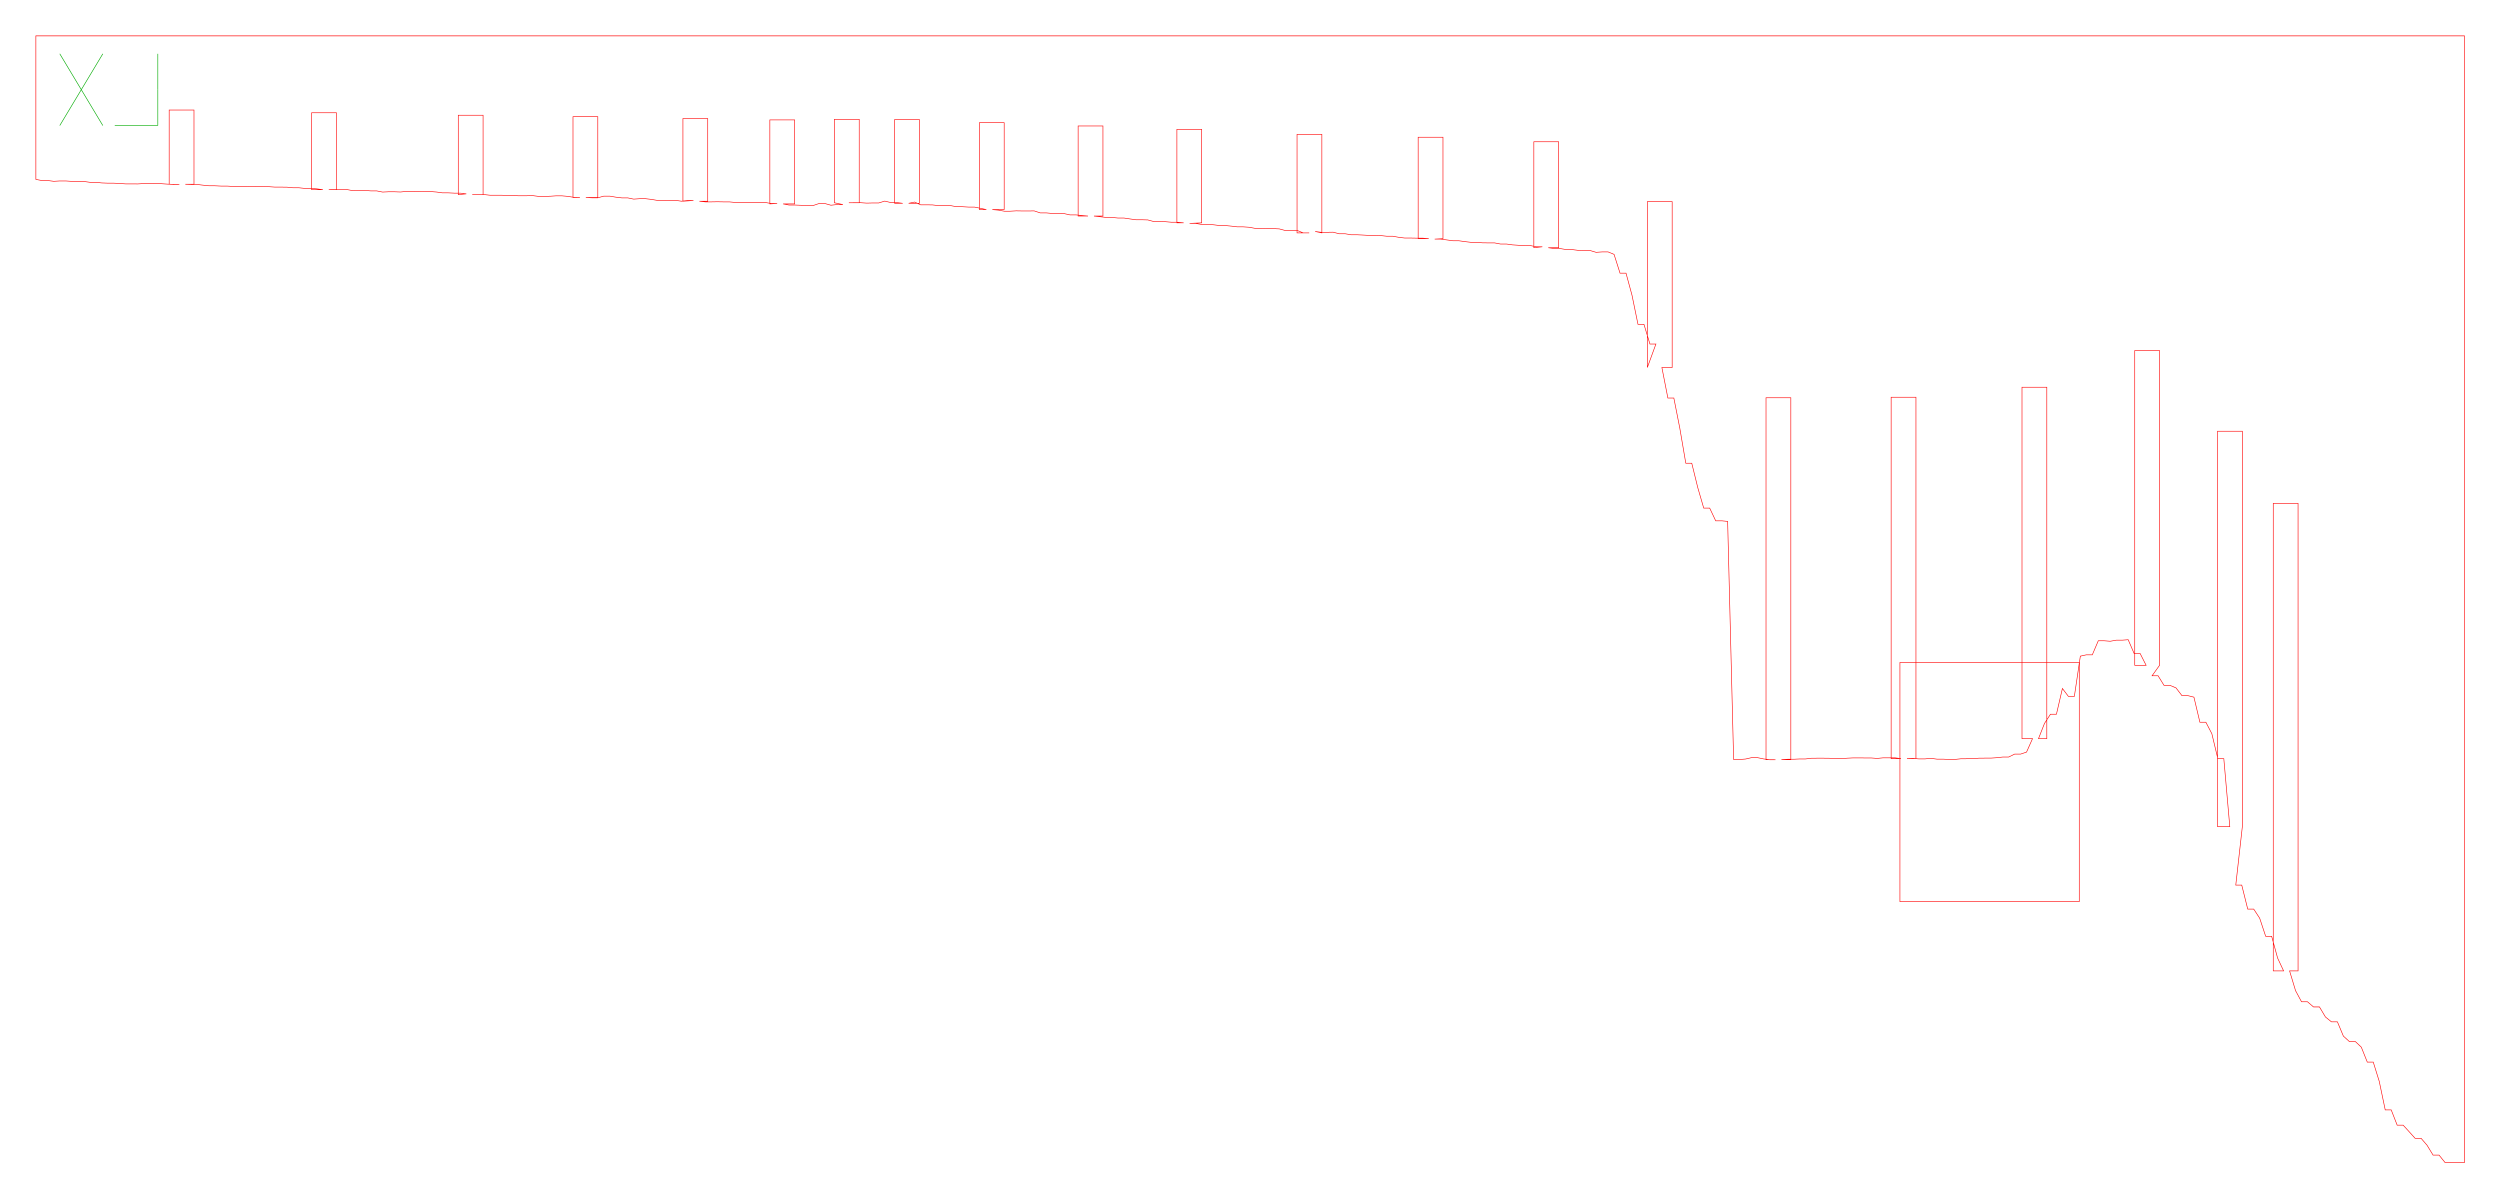
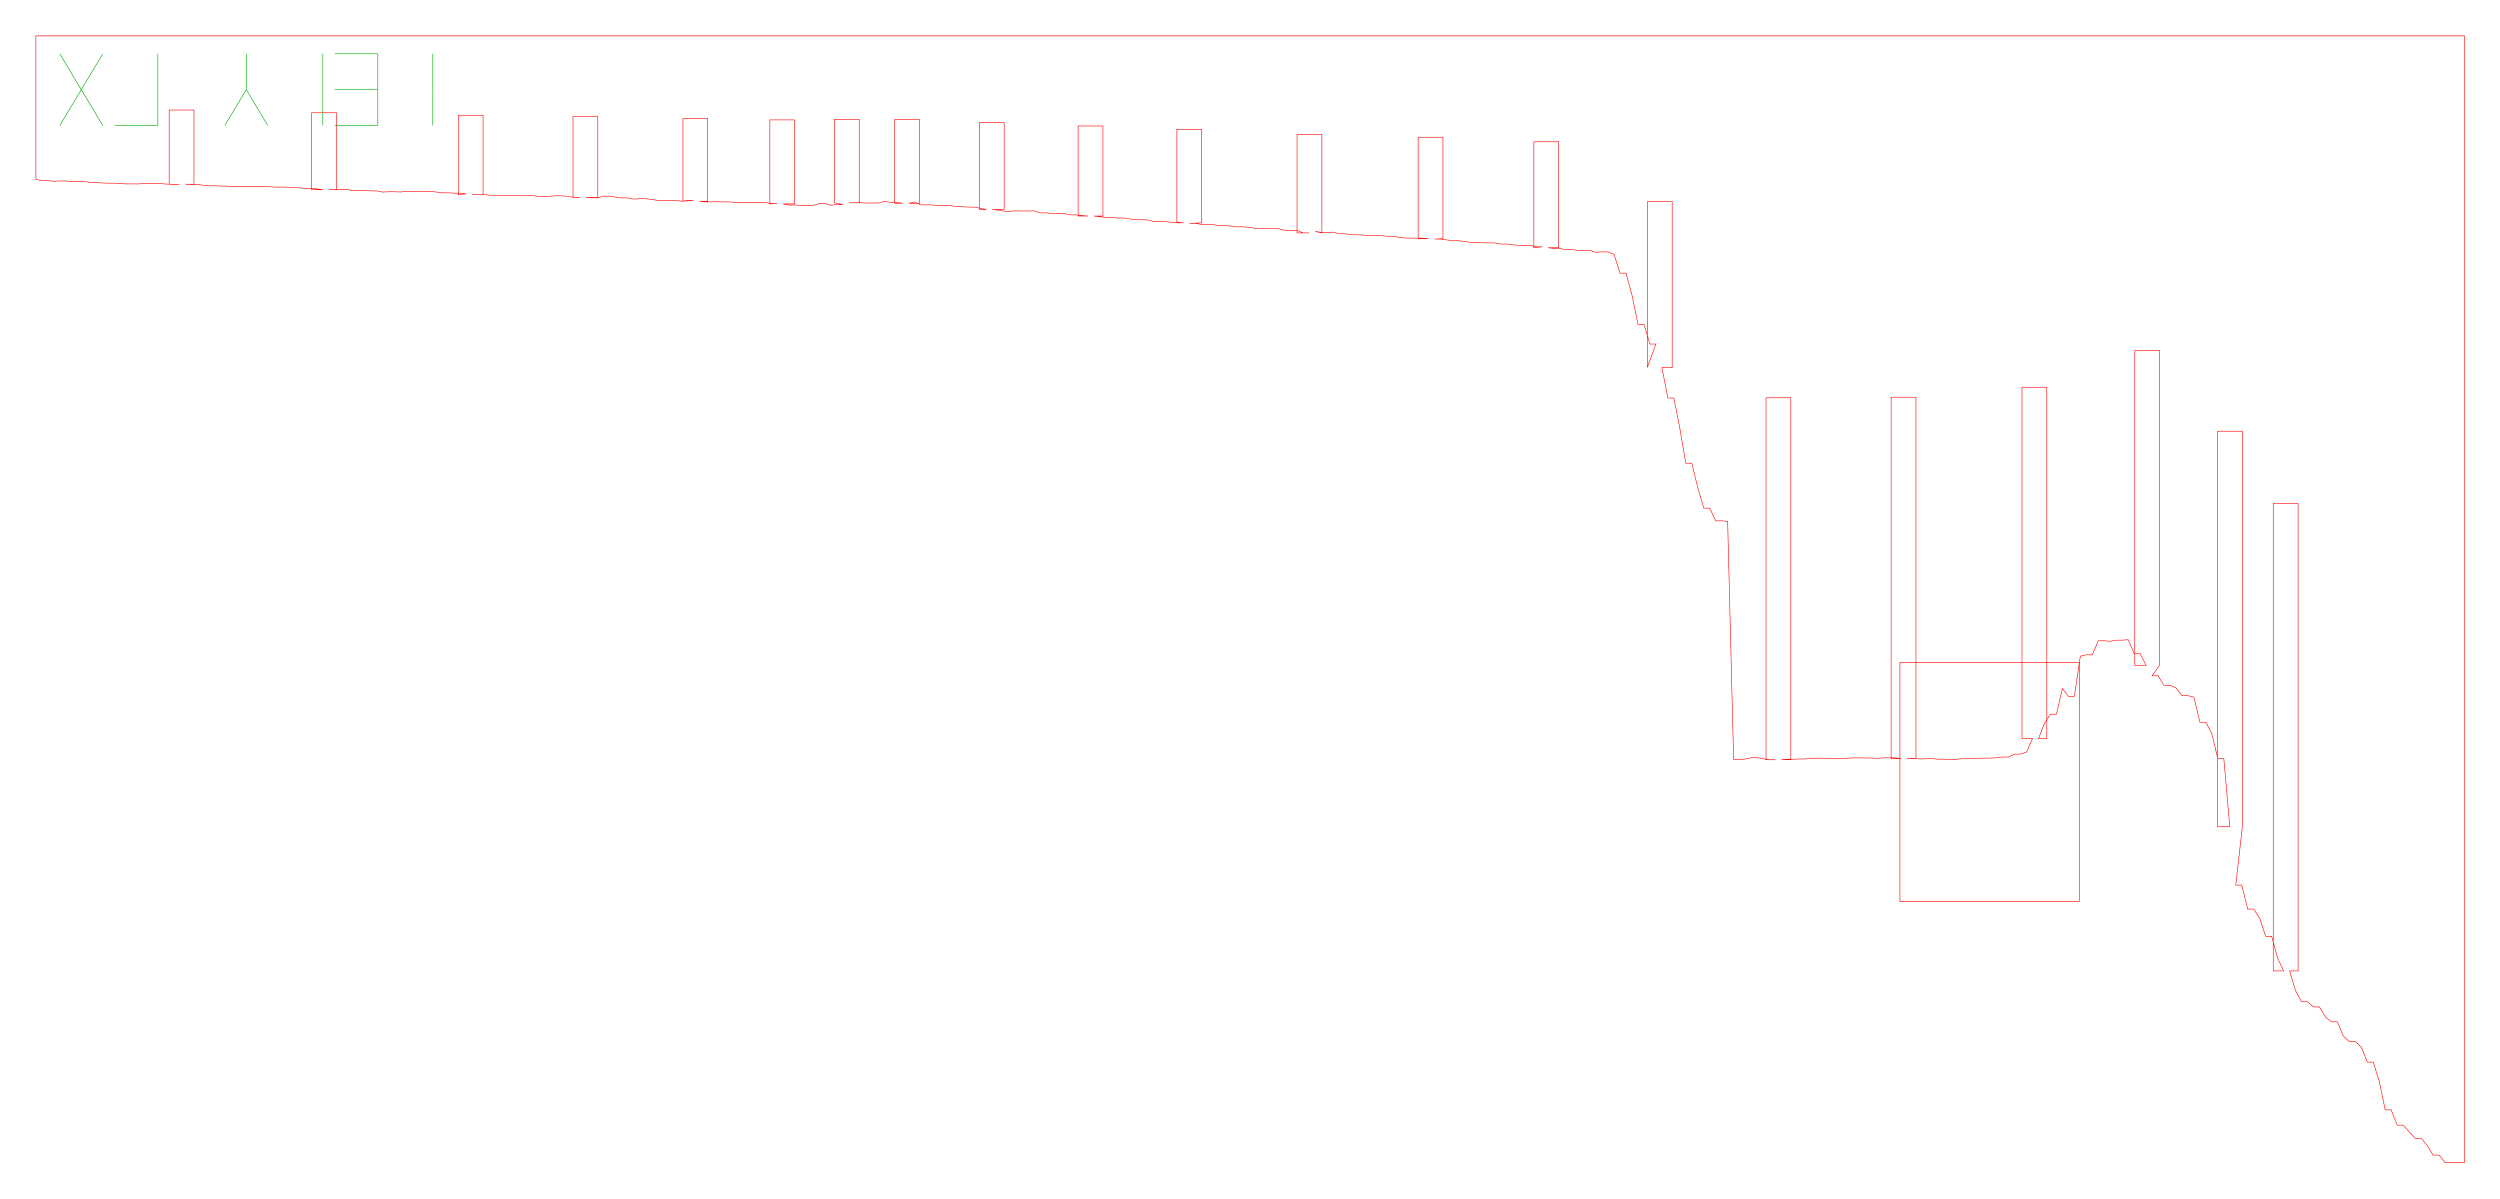
<svg xmlns="http://www.w3.org/2000/svg" width="418.2mm" height="200.5mm" viewBox="0 0 418.2 200.5">
  <path d="M 6.00,6.00 L 7.00,6.00 L 8.00,6.00 L 9.00,6.00 L 10.00,6.00 L 11.00,6.00 L 12.00,6.00 L 13.00,6.00 L 14.00,6.00 L 15.00,6.00 L 16.00,6.00 L 17.00,6.00 L 18.00,6.00 L 19.00,6.00 L 20.00,6.00 L 21.00,6.00 L 22.00,6.00 L 23.00,6.00 L 24.00,6.00 L 25.00,6.00 L 26.00,6.00 L 27.00,6.00 L 28.00,6.00 L 29.00,6.00 L 30.00,6.00 L 31.00,6.00 L 32.00,6.00 L 33.00,6.00 L 34.00,6.00 L 35.00,6.00 L 36.00,6.00 L 37.00,6.00 L 38.00,6.00 L 39.00,6.00 L 40.00,6.00 L 41.00,6.00 L 42.00,6.00 L 43.00,6.00 L 44.00,6.00 L 45.00,6.00 L 46.00,6.00 L 47.00,6.00 L 48.00,6.00 L 49.00,6.00 L 50.00,6.00 L 51.00,6.00 L 52.00,6.00 L 53.00,6.00 L 54.00,6.00 L 55.00,6.00 L 56.00,6.00 L 57.00,6.00 L 58.00,6.00 L 59.00,6.00 L 60.00,6.00 L 61.00,6.00 L 62.00,6.00 L 63.00,6.00 L 64.00,6.00 L 65.00,6.00 L 66.00,6.00 L 67.00,6.00 L 68.00,6.00 L 69.00,6.00 L 70.00,6.00 L 71.00,6.00 L 72.00,6.00 L 73.00,6.00 L 74.00,6.00 L 75.00,6.00 L 76.00,6.00 L 77.00,6.00 L 78.00,6.00 L 79.00,6.00 L 80.00,6.00 L 81.00,6.00 L 82.00,6.00 L 83.00,6.00 L 84.00,6.00 L 85.00,6.00 L 86.00,6.00 L 87.00,6.00 L 88.00,6.00 L 89.00,6.00 L 90.00,6.00 L 91.00,6.00 L 92.00,6.00 L 93.00,6.00 L 94.00,6.00 L 95.00,6.00 L 96.00,6.00 L 97.00,6.00 L 98.00,6.00 L 99.00,6.00 L 100.00,6.00 L 101.00,6.00 L 102.00,6.00 L 103.00,6.00 L 104.00,6.00 L 105.00,6.00 L 106.00,6.00 L 107.00,6.00 L 108.00,6.00 L 109.00,6.00 L 110.00,6.00 L 111.00,6.00 L 112.00,6.00 L 113.00,6.00 L 114.00,6.00 L 115.00,6.00 L 116.00,6.00 L 117.00,6.00 L 118.00,6.00 L 119.00,6.00 L 120.00,6.00 L 121.00,6.00 L 122.00,6.00 L 123.00,6.00 L 124.00,6.00 L 125.00,6.00 L 126.00,6.00 L 127.00,6.00 L 128.00,6.00 L 129.00,6.00 L 130.00,6.00 L 131.00,6.00 L 132.00,6.00 L 133.00,6.00 L 134.00,6.00 L 135.00,6.00 L 136.00,6.00 L 137.00,6.00 L 138.00,6.00 L 139.00,6.00 L 140.00,6.00 L 141.00,6.00 L 142.00,6.00 L 143.00,6.00 L 144.00,6.00 L 145.00,6.00 L 146.00,6.00 L 147.00,6.00 L 148.00,6.00 L 149.00,6.00 L 150.00,6.00 L 151.00,6.00 L 152.00,6.00 L 153.00,6.00 L 154.00,6.00 L 155.00,6.00 L 156.00,6.00 L 157.00,6.00 L 158.00,6.00 L 159.00,6.00 L 160.00,6.00 L 161.00,6.00 L 162.00,6.00 L 163.00,6.00 L 164.00,6.00 L 165.00,6.00 L 166.00,6.00 L 167.00,6.00 L 168.00,6.00 L 169.00,6.00 L 170.00,6.00 L 171.00,6.00 L 172.00,6.00 L 173.00,6.00 L 174.00,6.00 L 175.00,6.00 L 176.00,6.00 L 177.00,6.00 L 178.00,6.00 L 179.00,6.00 L 180.00,6.00 L 181.00,6.00 L 182.00,6.00 L 183.00,6.00 L 184.00,6.00 L 185.00,6.00 L 186.00,6.00 L 187.00,6.00 L 188.00,6.00 L 189.00,6.00 L 190.00,6.00 L 191.00,6.00 L 192.00,6.00 L 193.00,6.00 L 194.00,6.00 L 195.00,6.00 L 196.00,6.00 L 197.00,6.00 L 198.00,6.00 L 199.00,6.00 L 200.00,6.00 L 201.00,6.00 L 202.00,6.00 L 203.00,6.00 L 204.00,6.00 L 205.00,6.00 L 206.00,6.00 L 207.00,6.00 L 208.00,6.00 L 209.00,6.00 L 210.00,6.00 L 211.00,6.00 L 212.00,6.00 L 213.00,6.00 L 214.00,6.00 L 215.00,6.00 L 216.00,6.00 L 217.00,6.00 L 218.00,6.00 L 219.00,6.00 L 220.00,6.00 L 221.00,6.00 L 222.00,6.00 L 223.00,6.00 L 224.00,6.00 L 225.00,6.00 L 226.00,6.00 L 227.00,6.00 L 228.00,6.00 L 229.00,6.00 L 230.00,6.00 L 231.00,6.00 L 232.00,6.00 L 233.00,6.00 L 234.00,6.00 L 235.00,6.00 L 236.00,6.00 L 237.00,6.00 L 238.00,6.00 L 239.00,6.00 L 240.00,6.00 L 241.00,6.00 L 242.00,6.00 L 243.00,6.00 L 244.00,6.00 L 245.00,6.00 L 246.00,6.00 L 247.00,6.00 L 248.00,6.00 L 249.00,6.00 L 250.00,6.00 L 251.00,6.00 L 252.00,6.00 L 253.00,6.00 L 254.00,6.00 L 255.00,6.00 L 256.00,6.00 L 257.00,6.00 L 258.00,6.00 L 259.00,6.00 L 260.00,6.00 L 261.00,6.00 L 262.00,6.00 L 263.00,6.00 L 264.00,6.00 L 265.00,6.00 L 266.00,6.00 L 267.00,6.00 L 268.00,6.00 L 269.00,6.00 L 270.00,6.00 L 271.00,6.00 L 272.00,6.00 L 273.00,6.00 L 274.00,6.00 L 275.00,6.00 L 276.00,6.00 L 277.00,6.00 L 278.00,6.00 L 279.00,6.00 L 280.00,6.00 L 281.00,6.00 L 282.00,6.00 L 283.00,6.00 L 284.00,6.00 L 285.00,6.00 L 286.00,6.00 L 287.00,6.00 L 288.00,6.00 L 289.00,6.00 L 290.00,6.00 L 291.00,6.00 L 292.00,6.00 L 293.00,6.00 L 294.00,6.00 L 295.00,6.00 L 296.00,6.00 L 297.00,6.00 L 298.00,6.00 L 299.00,6.00 L 300.00,6.00 L 301.00,6.00 L 302.00,6.00 L 303.00,6.00 L 304.00,6.00 L 305.00,6.00 L 306.00,6.00 L 307.00,6.00 L 308.00,6.00 L 309.00,6.00 L 310.00,6.00 L 311.00,6.00 L 312.00,6.00 L 313.00,6.00 L 314.00,6.00 L 315.00,6.00 L 316.00,6.00 L 317.00,6.00 L 318.00,6.00 L 319.00,6.00 L 320.00,6.00 L 321.00,6.00 L 322.00,6.00 L 323.00,6.00 L 324.00,6.00 L 325.00,6.00 L 326.00,6.00 L 327.00,6.00 L 328.00,6.00 L 329.00,6.00 L 330.00,6.00 L 331.00,6.00 L 332.00,6.00 L 333.00,6.00 L 334.00,6.00 L 335.00,6.00 L 336.00,6.00 L 337.00,6.00 L 338.00,6.00 L 339.00,6.00 L 340.00,6.00 L 341.00,6.00 L 342.00,6.00 L 343.00,6.00 L 344.00,6.00 L 345.00,6.00 L 346.00,6.00 L 347.00,6.00 L 348.00,6.00 L 349.00,6.00 L 350.00,6.00 L 351.00,6.00 L 352.00,6.00 L 353.00,6.00 L 354.00,6.00 L 355.00,6.00 L 356.00,6.00 L 357.00,6.00 L 358.00,6.00 L 359.00,6.00 L 360.00,6.00 L 361.00,6.00 L 362.00,6.00 L 363.00,6.00 L 364.00,6.00 L 365.00,6.00 L 366.00,6.00 L 367.00,6.00 L 368.00,6.00 L 369.00,6.00 L 370.00,6.00 L 371.00,6.00 L 372.00,6.00 L 373.00,6.00 L 374.00,6.00 L 375.00,6.00 L 376.00,6.00 L 377.00,6.00 L 378.00,6.00 L 379.00,6.00 L 380.00,6.00 L 381.00,6.00 L 382.00,6.00 L 383.00,6.00 L 384.00,6.00 L 385.00,6.00 L 386.00,6.00 L 387.00,6.00 L 388.00,6.00 L 389.00,6.00 L 390.00,6.00 L 391.00,6.00 L 392.00,6.00 L 393.00,6.00 L 394.00,6.00 L 395.00,6.00 L 396.00,6.00 L 397.00,6.00 L 398.00,6.00 L 399.00,6.00 L 400.00,6.00 L 401.00,6.00 L 402.00,6.00 L 403.00,6.00 L 404.00,6.00 L 405.00,6.00 L 406.00,6.00 L 407.00,6.00 L 408.00,6.00 L 409.00,6.00 L 410.00,6.00 L 411.00,6.00 L 412.00,6.00 L 412.25,6.00 L 412.25,194.47 L 412.00,194.47 L 411.00,194.47 L 410.00,194.47 L 409.00,194.46 L 408.00,193.22 L 407.00,193.22 L 406.00,191.58 L 405.00,190.42 L 404.00,190.42 L 403.00,189.31 L 402.00,188.22 L 401.00,188.22 L 400.00,185.66 L 399.00,185.66 L 398.00,180.89 L 397.00,177.67 L 396.00,177.67 L 395.00,175.17 L 394.00,174.23 L 393.00,174.23 L 392.00,173.32 L 391.00,170.93 L 390.00,170.93 L 389.00,170.12 L 388.00,168.44 L 387.00,168.44 L 386.00,167.58 L 385.00,167.58 L 384.00,165.72 L 383.00,162.41 L 384.42,162.41 L 384.42,84.20 L 380.27,84.20 L 380.27,162.41 L 382.00,162.41 L 381.00,160.27 L 380.00,156.62 L 379.00,156.62 L 378.00,153.60 L 377.00,152.07 L 376.00,152.07 L 375.00,148.06 L 374.00,148.06 L 375.10,138.28 L 375.10,72.14 L 370.95,72.14 L 370.95,138.28 L 373.00,138.28 L 372.00,126.92 L 371.00,126.92 L 370.00,122.74 L 369.00,120.82 L 368.00,120.82 L 367.00,116.62 L 366.00,116.37 L 365.00,116.37 L 364.00,115.07 L 363.00,114.65 L 362.00,114.65 L 361.00,113.04 L 360.00,113.04 L 361.25,111.29 L 361.25,58.64 L 357.10,58.64 L 357.10,111.29 L 359.00,111.29 L 358.00,109.32 L 357.00,109.32 L 356.00,107.01 L 355.00,107.09 L 354.00,107.09 L 353.00,107.27 L 352.00,107.19 L 351.00,107.19 L 350.00,109.54 L 349.00,109.54 L 348.00,109.76 L 347.00,116.49 L 346.00,116.49 L 345.00,115.17 L 344.00,119.48 L 343.00,119.48 L 342.00,121.02 L 341.00,123.56 L 342.39,123.56 L 342.39,64.78 L 338.24,64.78 L 338.24,123.56 L 340.00,123.56 L 339.00,125.81 L 338.00,126.15 L 337.00,126.15 L 336.00,126.64 L 335.00,126.64 L 334.00,126.75 L 333.00,126.82 L 332.00,126.82 L 331.00,126.83 L 330.00,126.92 L 329.00,126.92 L 328.00,126.93 L 327.00,127.04 L 326.00,127.04 L 325.00,126.99 L 324.00,126.99 L 323.00,126.85 L 322.00,126.95 L 321.00,126.95 L 320.00,126.86 L 319.00,126.90 L 320.50,126.90 L 320.50,66.45 L 316.35,66.45 L 316.35,126.90 L 318.00,126.90 L 317.00,126.77 L 316.00,126.77 L 315.00,126.77 L 314.00,126.87 L 313.00,126.79 L 312.00,126.79 L 311.00,126.78 L 310.00,126.78 L 309.00,126.83 L 308.00,126.91 L 307.00,126.91 L 306.00,126.84 L 305.00,126.83 L 304.00,126.83 L 303.00,126.84 L 302.00,126.96 L 301.00,126.96 L 300.00,127.01 L 299.00,127.01 L 298.00,127.08 L 299.57,127.08 L 299.57,66.54 L 295.42,66.54 L 295.42,127.08 L 297.00,127.09 L 296.00,127.09 L 295.00,126.95 L 294.00,126.74 L 293.00,126.74 L 292.00,126.97 L 291.00,127.05 L 290.00,127.05 L 289.00,87.22 L 288.00,87.12 L 287.00,87.12 L 286.00,85.00 L 285.00,85.00 L 284.00,81.56 L 283.00,77.49 L 282.00,77.49 L 281.00,71.64 L 280.00,66.58 L 279.00,66.58 L 278.00,61.47 L 279.72,61.47 L 279.72,33.73 L 275.57,33.73 L 275.57,61.47 L 277.00,57.55 L 276.00,57.55 L 275.00,54.25 L 274.00,54.25 L 273.00,49.38 L 272.00,45.70 L 271.00,45.70 L 270.00,42.55 L 269.00,42.14 L 268.00,42.14 L 267.00,42.21 L 266.00,41.91 L 265.00,41.91 L 264.00,41.88 L 263.00,41.75 L 262.00,41.75 L 261.00,41.58 L 260.00,41.58 L 259.00,41.44 L 260.73,41.44 L 260.73,23.72 L 256.58,23.72 L 256.58,41.44 L 258.00,41.28 L 257.00,41.28 L 256.00,41.08 L 255.00,41.03 L 254.00,41.03 L 253.00,40.96 L 252.00,40.82 L 251.00,40.82 L 250.00,40.63 L 249.00,40.63 L 248.00,40.62 L 247.00,40.53 L 246.00,40.53 L 245.00,40.41 L 244.00,40.27 L 243.00,40.27 L 242.00,40.13 L 241.00,40.00 L 240.00,40.00 L 241.38,39.92 L 241.38,22.96 L 237.23,22.96 L 237.23,39.92 L 239.00,39.92 L 238.00,39.84 L 237.00,39.84 L 236.00,39.82 L 235.00,39.82 L 234.00,39.70 L 233.00,39.52 L 232.00,39.52 L 231.00,39.41 L 230.00,39.38 L 229.00,39.38 L 228.00,39.32 L 227.00,39.27 L 226.00,39.27 L 225.00,39.10 L 224.00,39.10 L 223.00,38.84 L 222.00,38.86 L 221.00,38.86 L 220.00,38.72 L 221.12,38.96 L 221.12,22.48 L 216.97,22.48 L 216.97,38.96 L 219.00,38.96 L 218.00,38.96 L 217.00,38.55 L 216.00,38.56 L 215.00,38.56 L 214.00,38.29 L 213.00,38.24 L 212.00,38.24 L 211.00,38.21 L 210.00,38.21 L 209.00,38.02 L 208.00,37.95 L 207.00,37.95 L 206.00,37.83 L 205.00,37.73 L 204.00,37.73 L 203.00,37.60 L 202.00,37.54 L 201.00,37.54 L 200.00,37.37 L 199.00,37.37 L 201.02,37.28 L 201.02,21.64 L 196.87,21.64 L 196.87,37.28 L 198.00,37.28 L 197.00,37.18 L 196.00,37.18 L 195.00,37.09 L 194.00,37.06 L 193.00,37.06 L 192.00,36.79 L 191.00,36.76 L 190.00,36.76 L 189.00,36.62 L 188.00,36.47 L 187.00,36.47 L 186.00,36.37 L 185.00,36.37 L 184.00,36.25 L 183.00,36.14 L 184.50,36.14 L 184.50,21.07 L 180.35,21.07 L 180.35,36.14 L 182.00,36.14 L 181.00,36.05 L 180.00,35.95 L 179.00,35.95 L 178.00,35.73 L 177.00,35.71 L 176.00,35.71 L 175.00,35.61 L 174.00,35.61 L 173.00,35.28 L 172.00,35.29 L 171.00,35.29 L 170.00,35.27 L 169.00,35.33 L 168.00,35.33 L 167.00,35.15 L 166.00,35.06 L 167.98,35.06 L 167.98,20.53 L 163.83,20.53 L 163.83,35.06 L 165.00,35.06 L 164.00,34.84 L 163.00,34.64 L 162.00,34.64 L 161.00,34.58 L 160.00,34.58 L 159.00,34.39 L 158.00,34.40 L 157.00,34.40 L 156.00,34.28 L 155.00,34.26 L 154.00,34.26 L 153.00,33.80 L 152.00,34.01 L 153.80,34.01 L 153.80,20.00 L 149.65,20.00 L 149.65,34.01 L 151.00,34.01 L 150.00,33.88 L 149.00,33.88 L 148.00,33.64 L 147.00,33.95 L 146.00,33.95 L 145.00,33.98 L 144.00,33.91 L 143.00,33.91 L 142.00,33.92 L 143.73,33.92 L 143.73,19.96 L 139.58,19.96 L 139.58,33.92 L 141.00,34.22 L 140.00,34.22 L 139.00,34.33 L 138.00,34.05 L 137.00,34.05 L 136.00,34.39 L 135.00,34.39 L 134.00,34.34 L 133.00,34.30 L 132.00,34.30 L 131.00,34.11 L 132.93,34.11 L 132.93,20.06 L 128.78,20.06 L 128.78,34.11 L 130.00,34.04 L 129.00,34.04 L 128.00,33.87 L 127.00,33.87 L 126.00,33.87 L 125.00,33.87 L 124.00,33.87 L 123.00,33.87 L 122.00,33.77 L 121.00,33.77 L 120.00,33.75 L 119.00,33.77 L 118.00,33.77 L 117.00,33.66 L 118.39,33.66 L 118.39,19.83 L 114.24,19.83 L 114.24,33.66 L 116.00,33.54 L 115.00,33.54 L 114.00,33.66 L 113.00,33.51 L 112.00,33.51 L 111.00,33.53 L 110.00,33.53 L 109.00,33.36 L 108.00,33.24 L 107.00,33.24 L 106.00,33.31 L 105.00,33.10 L 104.00,33.10 L 103.00,32.98 L 102.00,32.81 L 101.00,32.81 L 100.00,33.09 L 99.00,33.09 L 98.00,33.04 L 100.00,33.04 L 100.00,19.52 L 95.85,19.52 L 95.85,33.04 L 97.00,33.01 L 96.00,33.01 L 95.00,32.85 L 94.00,32.76 L 93.00,32.76 L 92.00,32.83 L 91.00,32.84 L 90.00,32.84 L 89.00,32.71 L 88.00,32.75 L 87.00,32.75 L 86.00,32.73 L 85.00,32.73 L 84.00,32.66 L 83.00,32.66 L 82.00,32.66 L 81.00,32.55 L 80.00,32.56 L 79.00,32.56 L 80.81,32.56 L 80.81,19.28 L 76.66,19.28 L 76.66,32.56 L 78.00,32.43 L 77.00,32.31 L 76.00,32.31 L 75.00,32.26 L 74.00,32.26 L 73.00,32.12 L 72.00,32.04 L 71.00,32.04 L 70.00,32.00 L 69.00,32.01 L 68.00,32.01 L 67.00,32.12 L 66.00,32.08 L 65.00,32.08 L 64.00,32.13 L 63.00,31.93 L 62.00,31.93 L 61.00,31.85 L 60.00,31.85 L 59.00,31.89 L 58.00,31.70 L 57.00,31.70 L 56.00,31.72 L 55.00,31.73 L 56.28,31.73 L 56.28,18.86 L 52.13,18.86 L 52.13,31.73 L 54.00,31.73 L 53.00,31.59 L 52.00,31.52 L 51.00,31.52 L 50.00,31.41 L 49.00,31.41 L 48.00,31.31 L 47.00,31.30 L 46.00,31.30 L 45.00,31.23 L 44.00,31.19 L 43.00,31.19 L 42.00,31.20 L 41.00,31.17 L 40.00,31.17 L 39.00,31.19 L 38.00,31.13 L 37.00,31.13 L 36.00,31.08 L 35.00,31.08 L 34.00,30.98 L 33.00,30.86 L 32.00,30.86 L 31.00,30.82 L 32.45,30.82 L 32.45,18.41 L 28.30,18.41 L 28.30,30.82 L 30.00,30.85 L 29.00,30.85 L 28.00,30.80 L 27.00,30.73 L 26.00,30.73 L 25.00,30.71 L 24.00,30.71 L 23.00,30.77 L 22.00,30.76 L 21.00,30.76 L 20.00,30.69 L 19.00,30.64 L 18.00,30.64 L 17.00,30.60 L 16.00,30.49 L 15.00,30.49 L 14.00,30.35 L 13.00,30.34 L 12.00,30.34 L 11.00,30.27 L 10.00,30.27 L 9.00,30.33 L 8.00,30.20 L 7.00,30.20 L 6.00,30.01 L 6.00,6.00 Z" fill="none" stroke="#f00" stroke-width="0.1" />
  <path d="M 317.82,110.82 L 347.82,110.82 L 347.82,150.82 L 317.82,150.82 L 317.82,110.82 Z" fill="none" stroke="#f00" stroke-width="0.1" />
  <path d="M 10.00,21.00 L 17.20,9.00" fill="none" stroke="#0a0" stroke-width="0.1" />
  <path d="M 10.00,9.00 L 17.20,21.00" fill="none" stroke="#0a0" stroke-width="0.1" />
  <path d="M 19.20,21.00 L 26.40,21.00" fill="none" stroke="#0a0" stroke-width="0.1" />
  <path d="M 26.40,21.00 L 26.40,15.00" fill="none" stroke="#0a0" stroke-width="0.1" />
  <path d="M 26.40,15.00 L 26.40,9.00" fill="none" stroke="#0a0" stroke-width="0.1" />
+   <path d="M 37.60,21.00 L 41.20,15.00" fill="none" stroke="#0a0" stroke-width="0.1" />
+   <path d="M 44.80,21.00 L 41.20,15.00" fill="none" stroke="#0a0" stroke-width="0.1" />
+   <path d="M 41.20,15.00 L 41.20,9.00" fill="none" stroke="#0a0" stroke-width="0.1" />
+   <path d="M 54.00,21.00 L 54.00,15.00" fill="none" stroke="#0a0" stroke-width="0.1" />
+   <path d="M 54.00,15.00 L 54.00,9.00" fill="none" stroke="#0a0" stroke-width="0.1" />
+   <path d="M 56.00,21.00 L 63.20,21.00" fill="none" stroke="#0a0" stroke-width="0.1" />
+   <path d="M 63.20,21.00 L 63.20,15.00" fill="none" stroke="#0a0" stroke-width="0.1" />
+   <path d="M 56.00,15.00 L 63.20,15.00" fill="none" stroke="#0a0" stroke-width="0.1" />
+   <path d="M 63.20,15.00 L 63.20,9.00" fill="none" stroke="#0a0" stroke-width="0.1" />
+   <path d="M 56.00,9.00 L 63.20,9.00" fill="none" stroke="#0a0" stroke-width="0.1" />
+   <path d="M 72.40,21.00 L 72.40,15.00" fill="none" stroke="#0a0" stroke-width="0.1" />
+   <path d="M 72.40,15.00 L 72.40,9.00" fill="none" stroke="#0a0" stroke-width="0.1" />
</svg>
